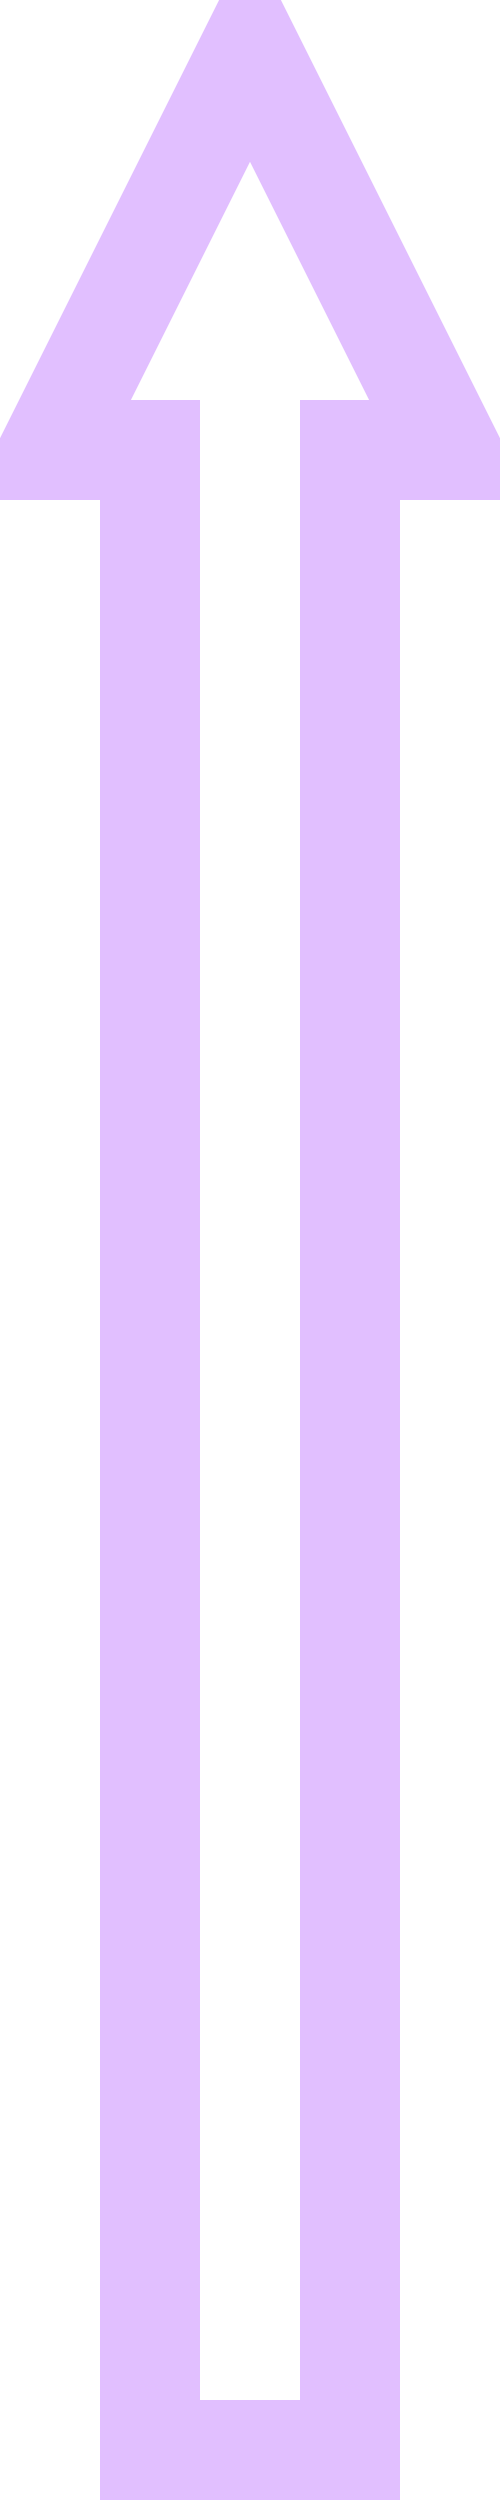
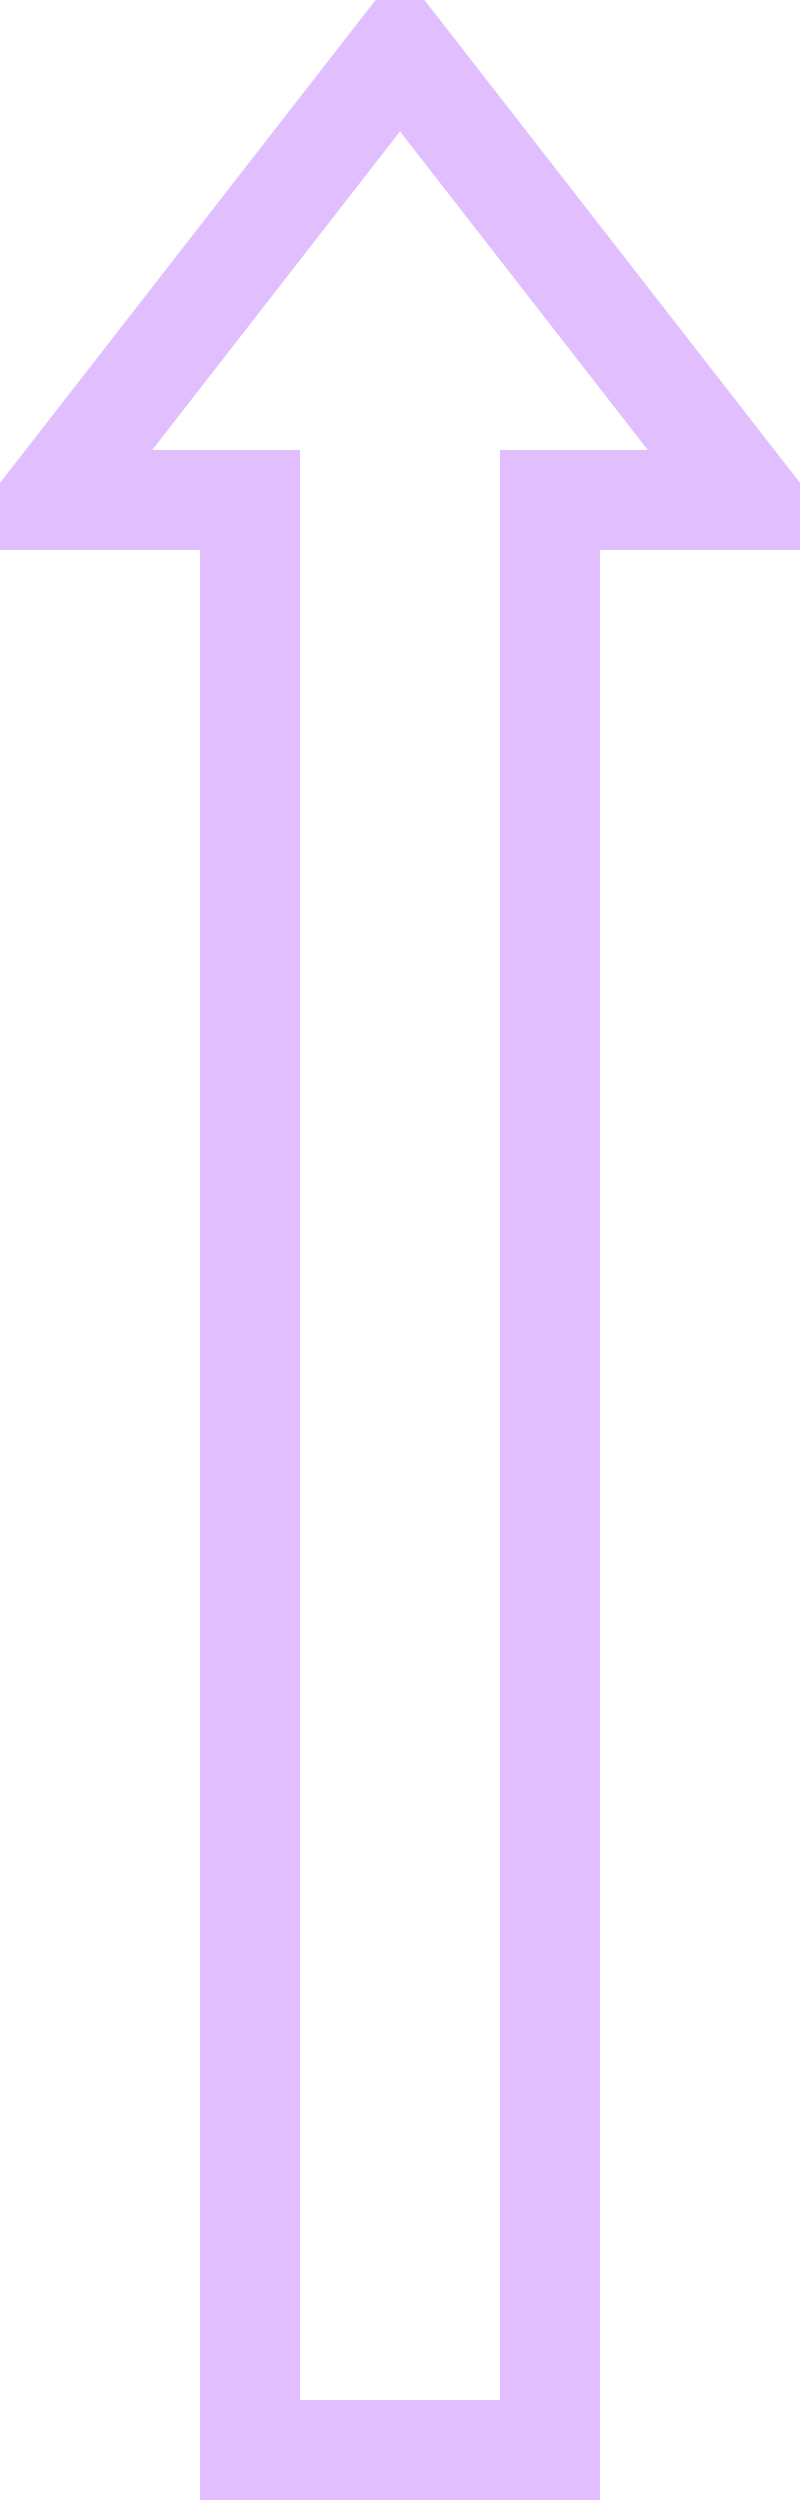
- <svg xmlns="http://www.w3.org/2000/svg" xmlns:xlink="http://www.w3.org/1999/xlink" version="1.1" width="50" height="250">
-   <symbol id="lane_arrow" width="50" height="250">
-     <path d="M 25,5 L 45,45 35,45 35,245 15,245 15,45 5,45 z" style="fill:none;stroke:#c480ff;stroke-width:10;stroke-opacity:0.5;strok-linejoin:miter" />
+ <svg xmlns="http://www.w3.org/2000/svg" xmlns:xlink="http://www.w3.org/1999/xlink" version="1.1" width="80" height="250">
+   <symbol id="lane_arrow" width="80" height="250">
+     <path d="M 40,5 L 75,50 55,50 55,245 25,245 25,50 5,50 z" style="fill:none;stroke:#c480ff;stroke-width:10;stroke-opacity:0.5;strok-linejoin:miter" />
  </symbol>
  <use xlink:href="#lane_arrow" x="0" y="0" />
</svg>
